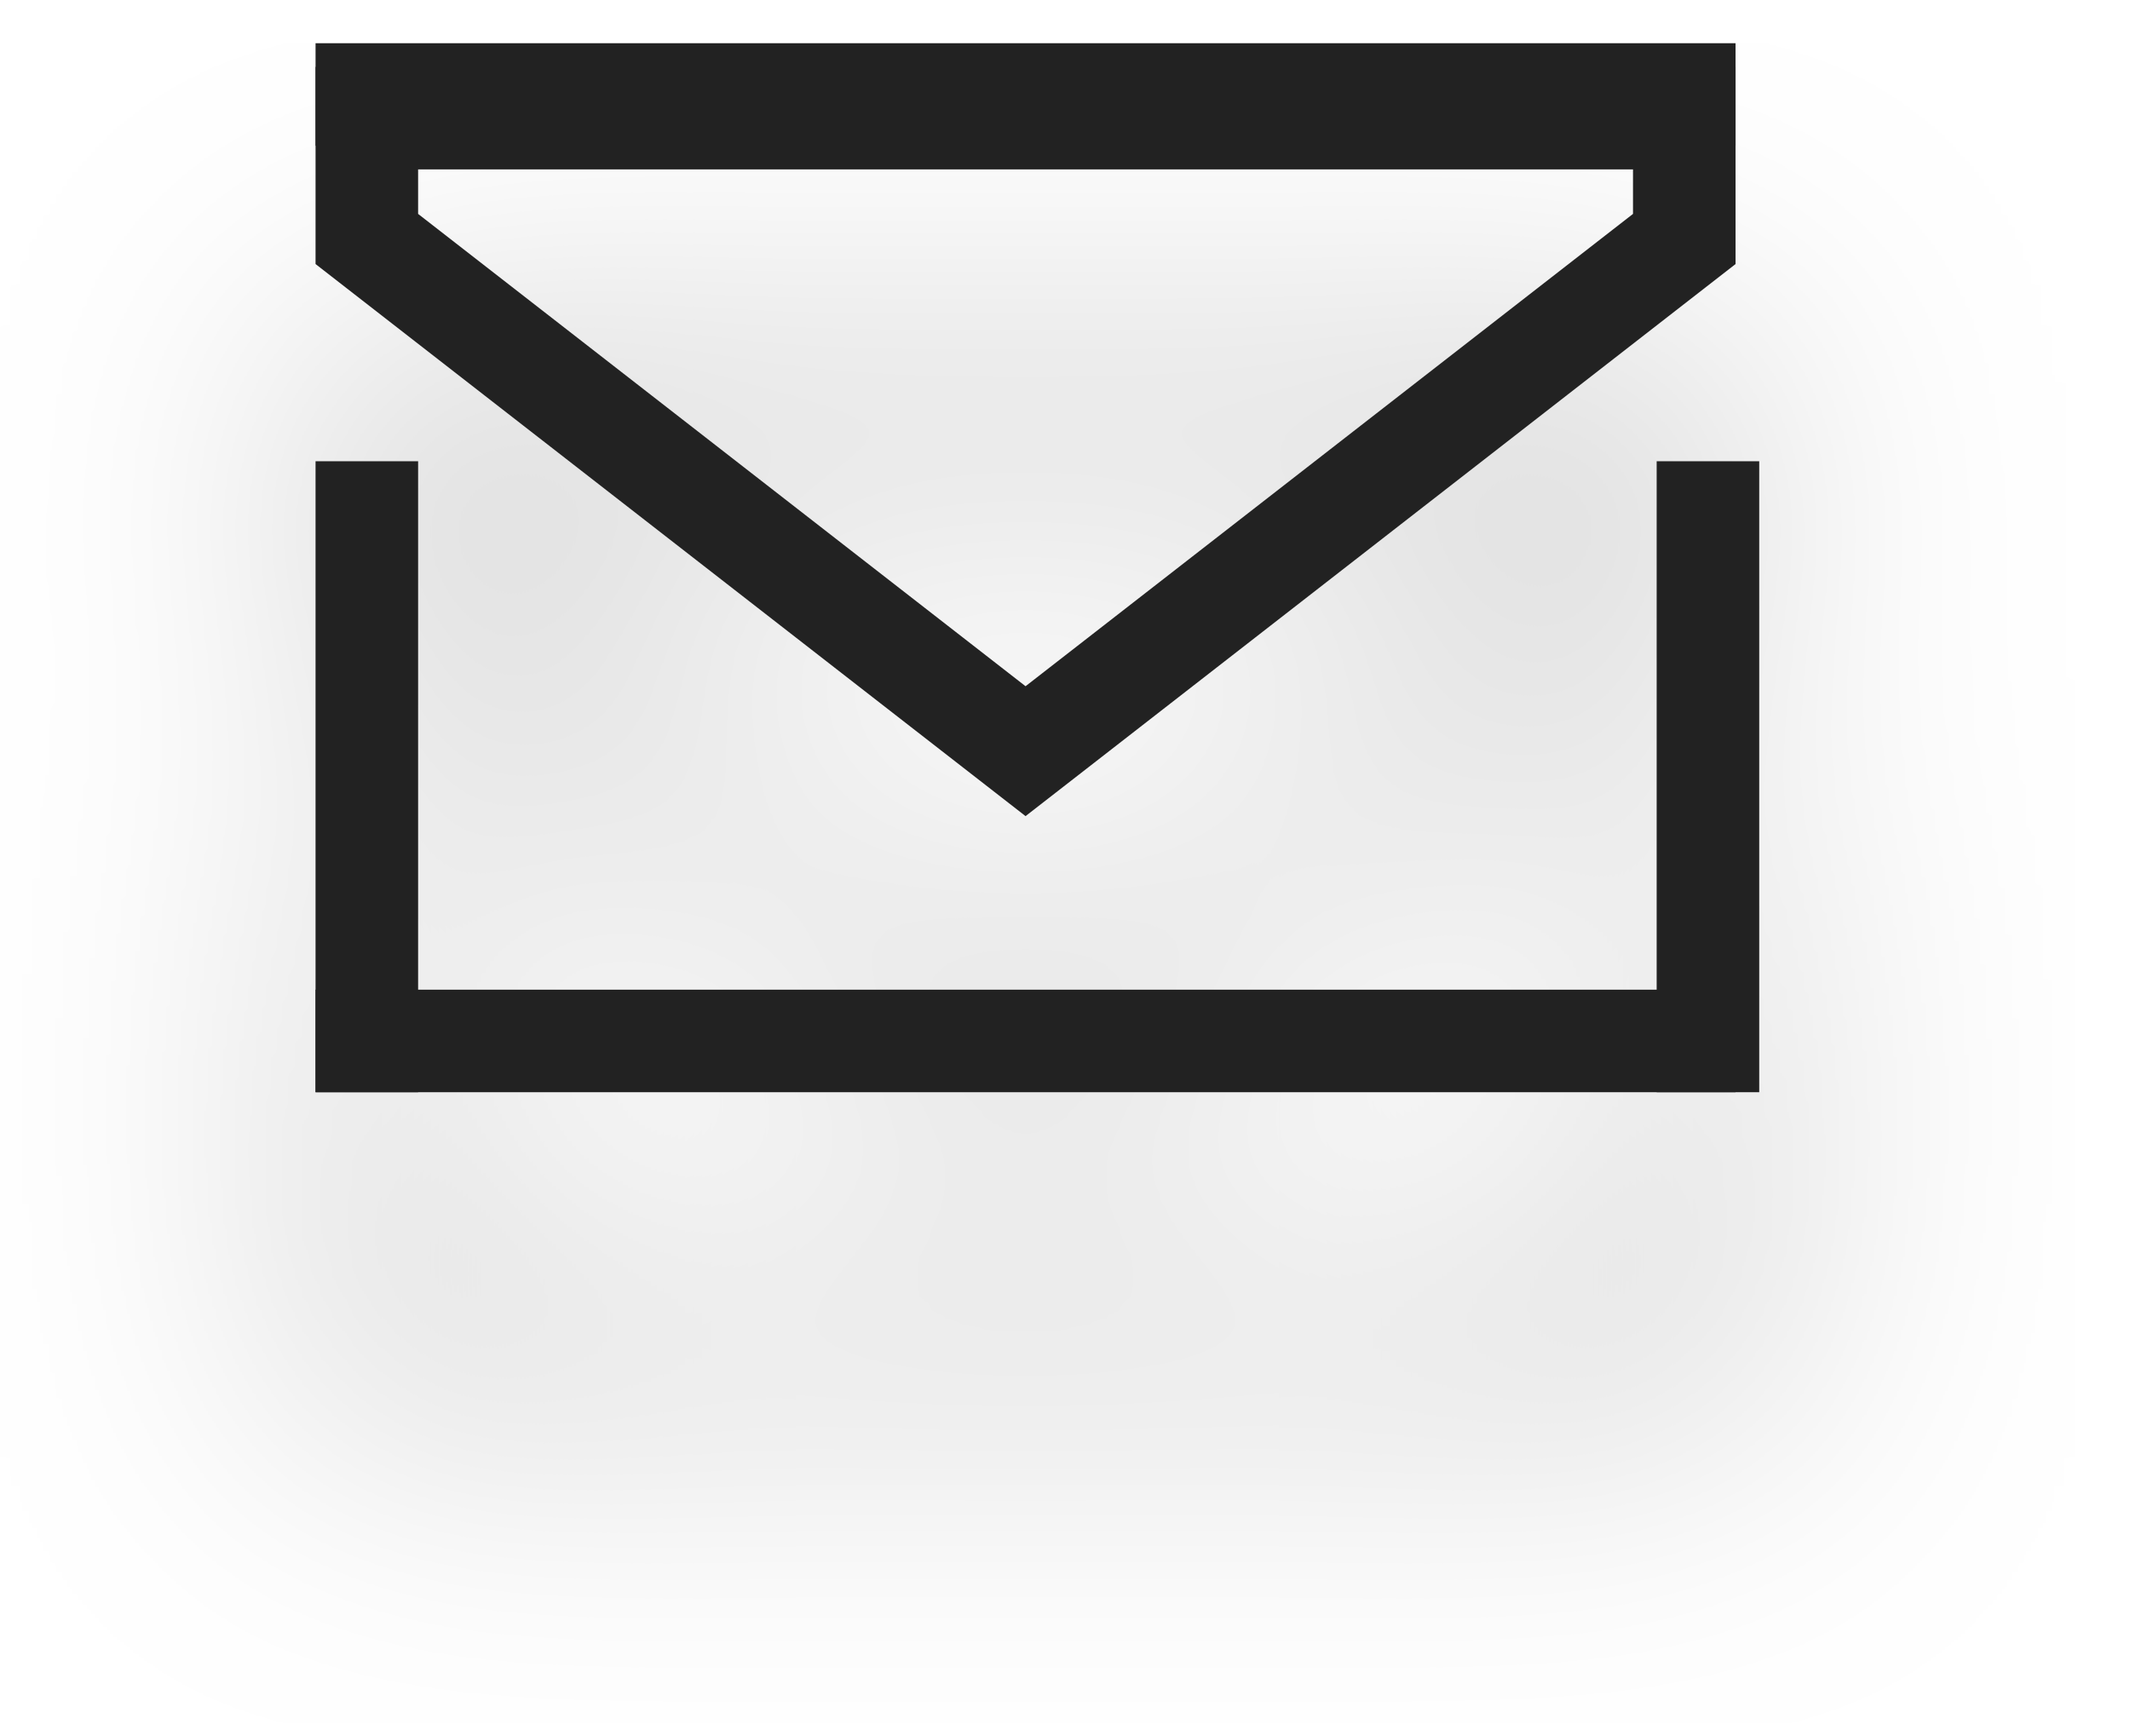
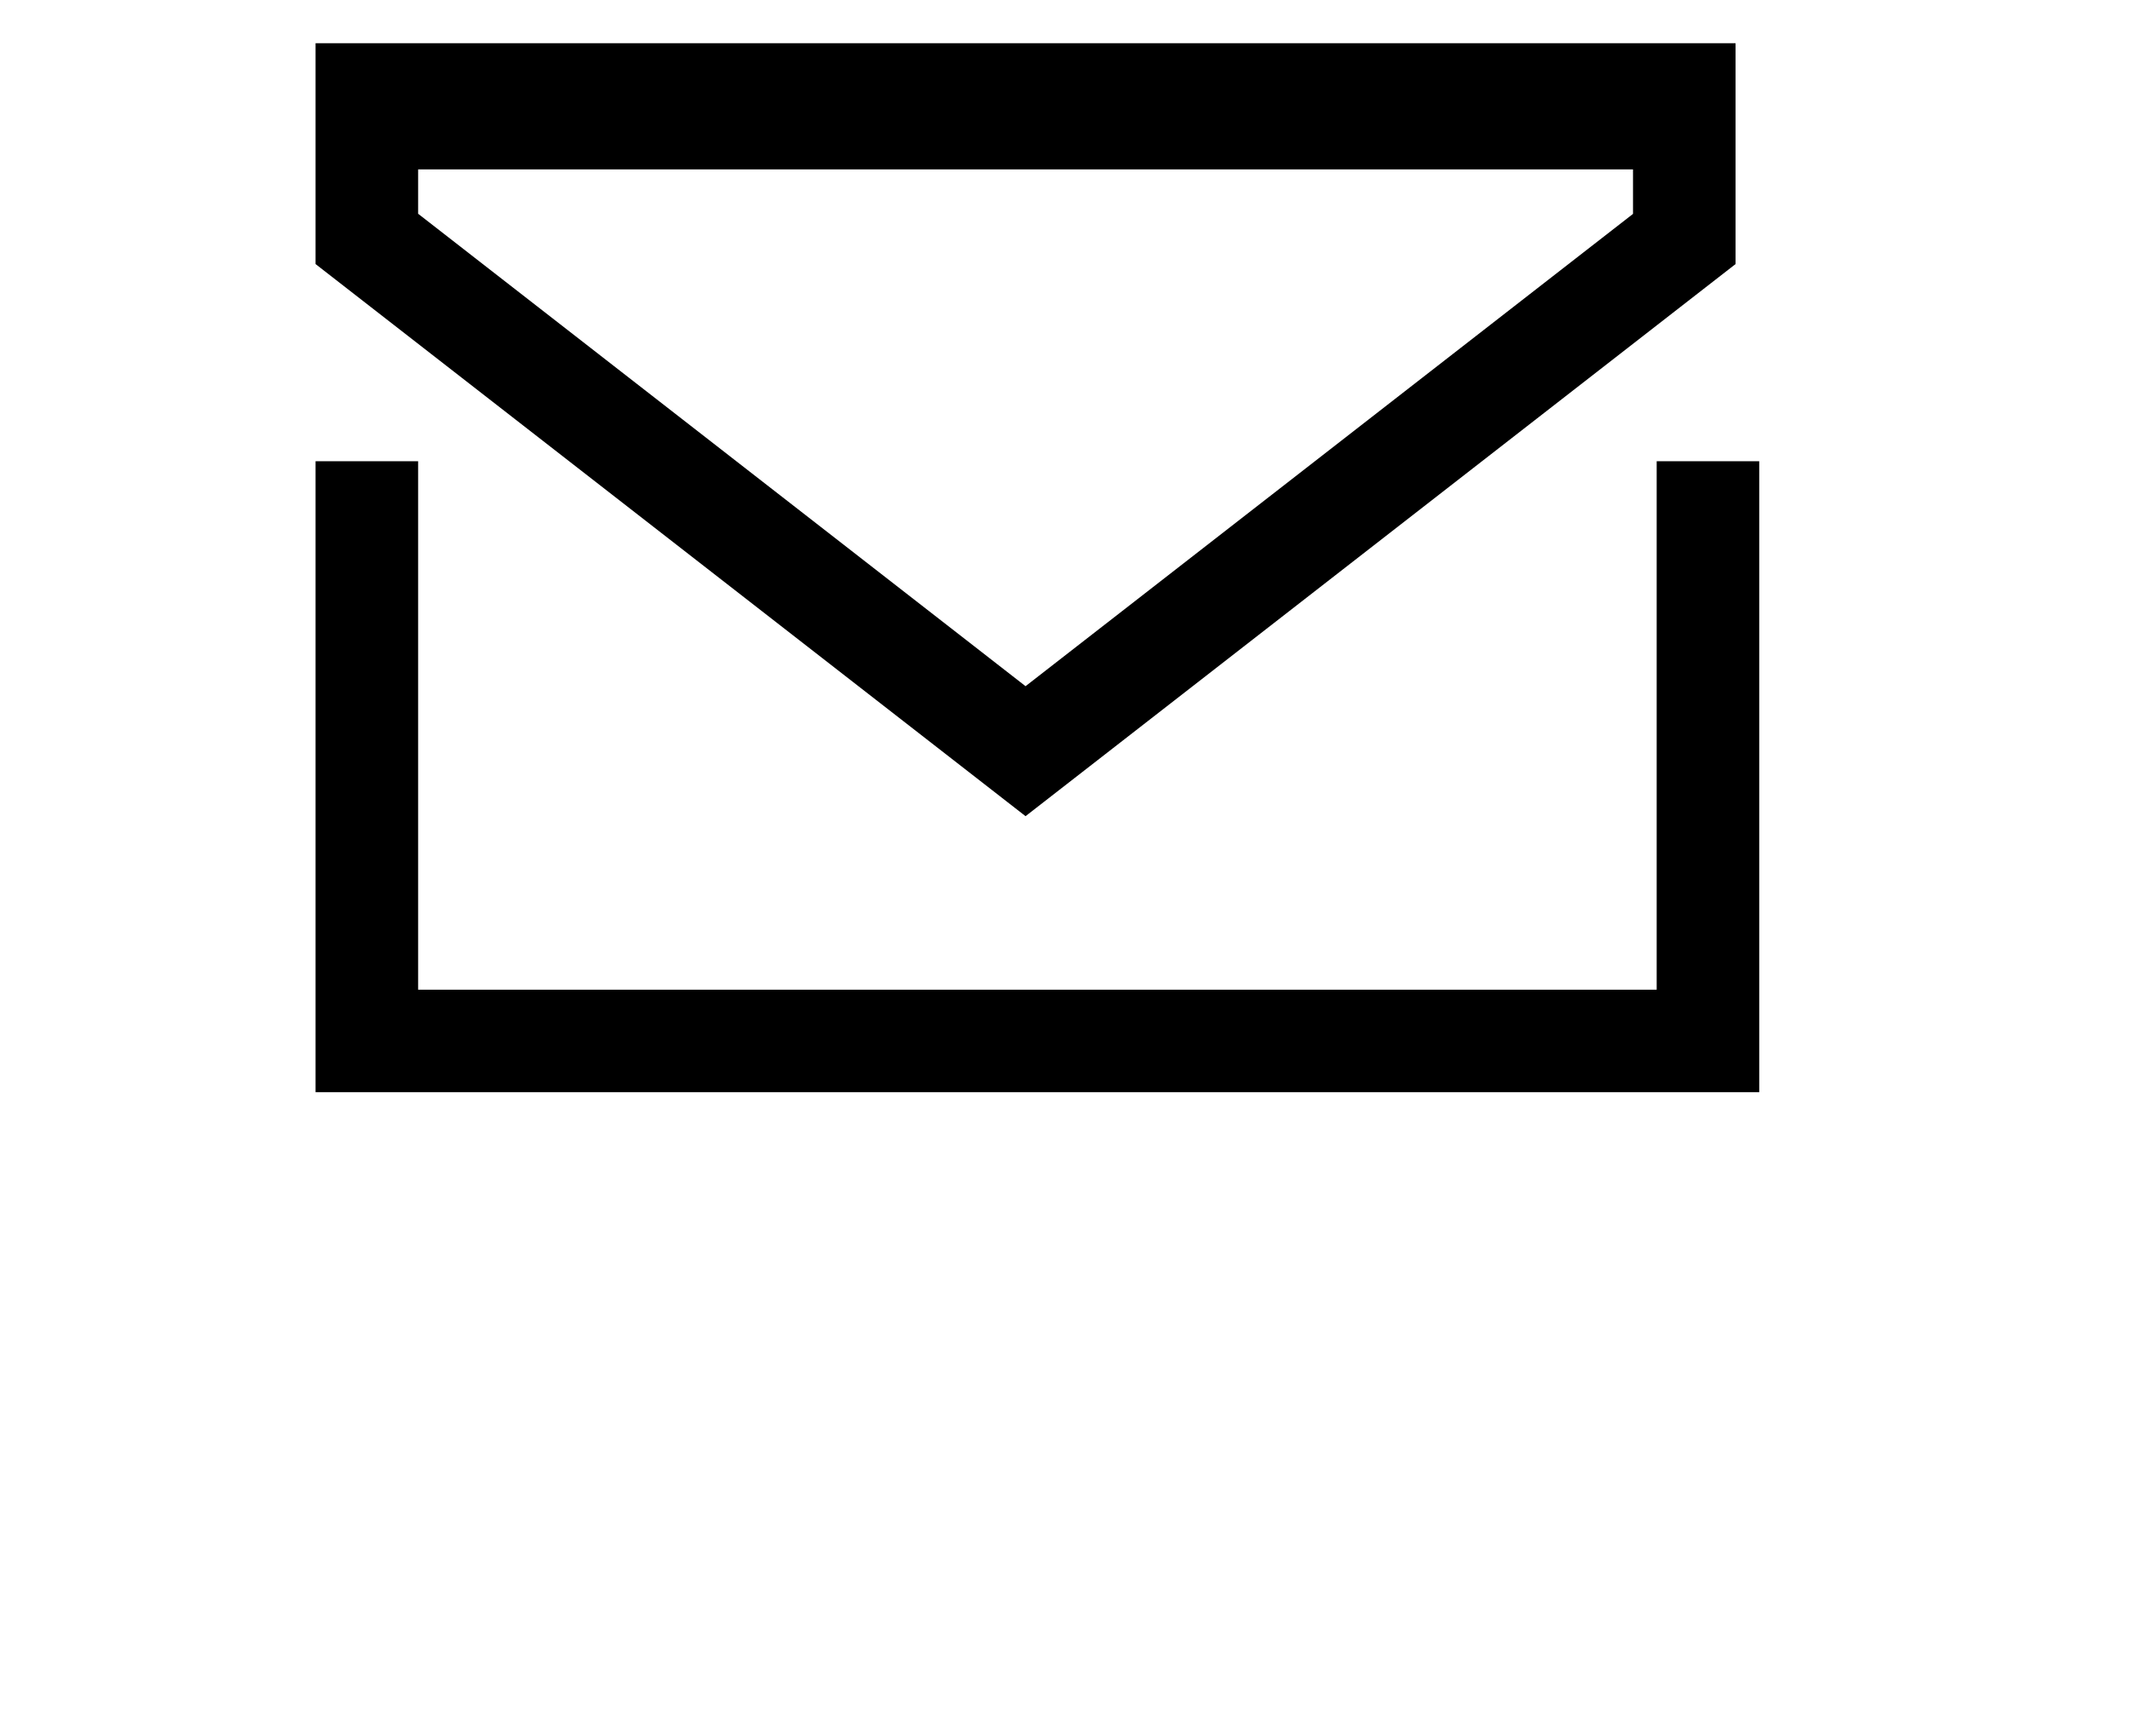
- <svg xmlns="http://www.w3.org/2000/svg" width="27" height="22" viewBox="0 0 27 22" fill="none">
-   <g filter="url(#filter0_d)">
-     <line x1="4.65" y1="5.848" x2="4.65" y2="13.848" stroke="#222222" stroke-width="1.3" />
-     <line x1="21.65" y1="5.848" x2="21.65" y2="13.848" stroke="#222222" stroke-width="1.3" />
-     <line x1="4" y1="13.198" x2="22" y2="13.198" stroke="#222222" stroke-width="1.3" />
-     <line x1="4" y1="1.198" x2="22" y2="1.198" stroke="#222222" stroke-width="1.3" />
-     <path d="M21.35 3.03L13 9.524L4.65 3.03V1.498H7.5L13 1.498H18H21.35V3.03Z" stroke="#222222" stroke-width="1.3" />
-   </g>
-   <defs>
-     <filter id="filter0_d" x="0" y="0.548" width="26.3" height="21.3" filterUnits="userSpaceOnUse" color-interpolation-filters="sRGB">
-       <feFlood flood-opacity="0" result="BackgroundImageFix" />
-       <feColorMatrix in="SourceAlpha" type="matrix" values="0 0 0 0 0 0 0 0 0 0 0 0 0 0 0 0 0 0 127 0" />
-       <feOffset dy="4" />
-       <feGaussianBlur stdDeviation="2" />
-       <feColorMatrix type="matrix" values="0 0 0 0 0 0 0 0 0 0 0 0 0 0 0 0 0 0 0.25 0" />
-       <feBlend mode="normal" in2="BackgroundImageFix" result="effect1_dropShadow" />
-       <feBlend mode="normal" in="SourceGraphic" in2="effect1_dropShadow" result="shape" />
-     </filter>
-   </defs>
+ <svg xmlns="http://www.w3.org/2000/svg" viewBox="0 0 27 22">
+   <path fill-rule="evenodd" d="M4 .548h18v2.8l-9 7-9-7v-2.8zm0 5.3h1.3v6.7H21v-6.7h1.3v8H4v-8zm1.3-3.136v-.564h15.4v.564L13 8.7 5.3 2.71z" />
</svg>
